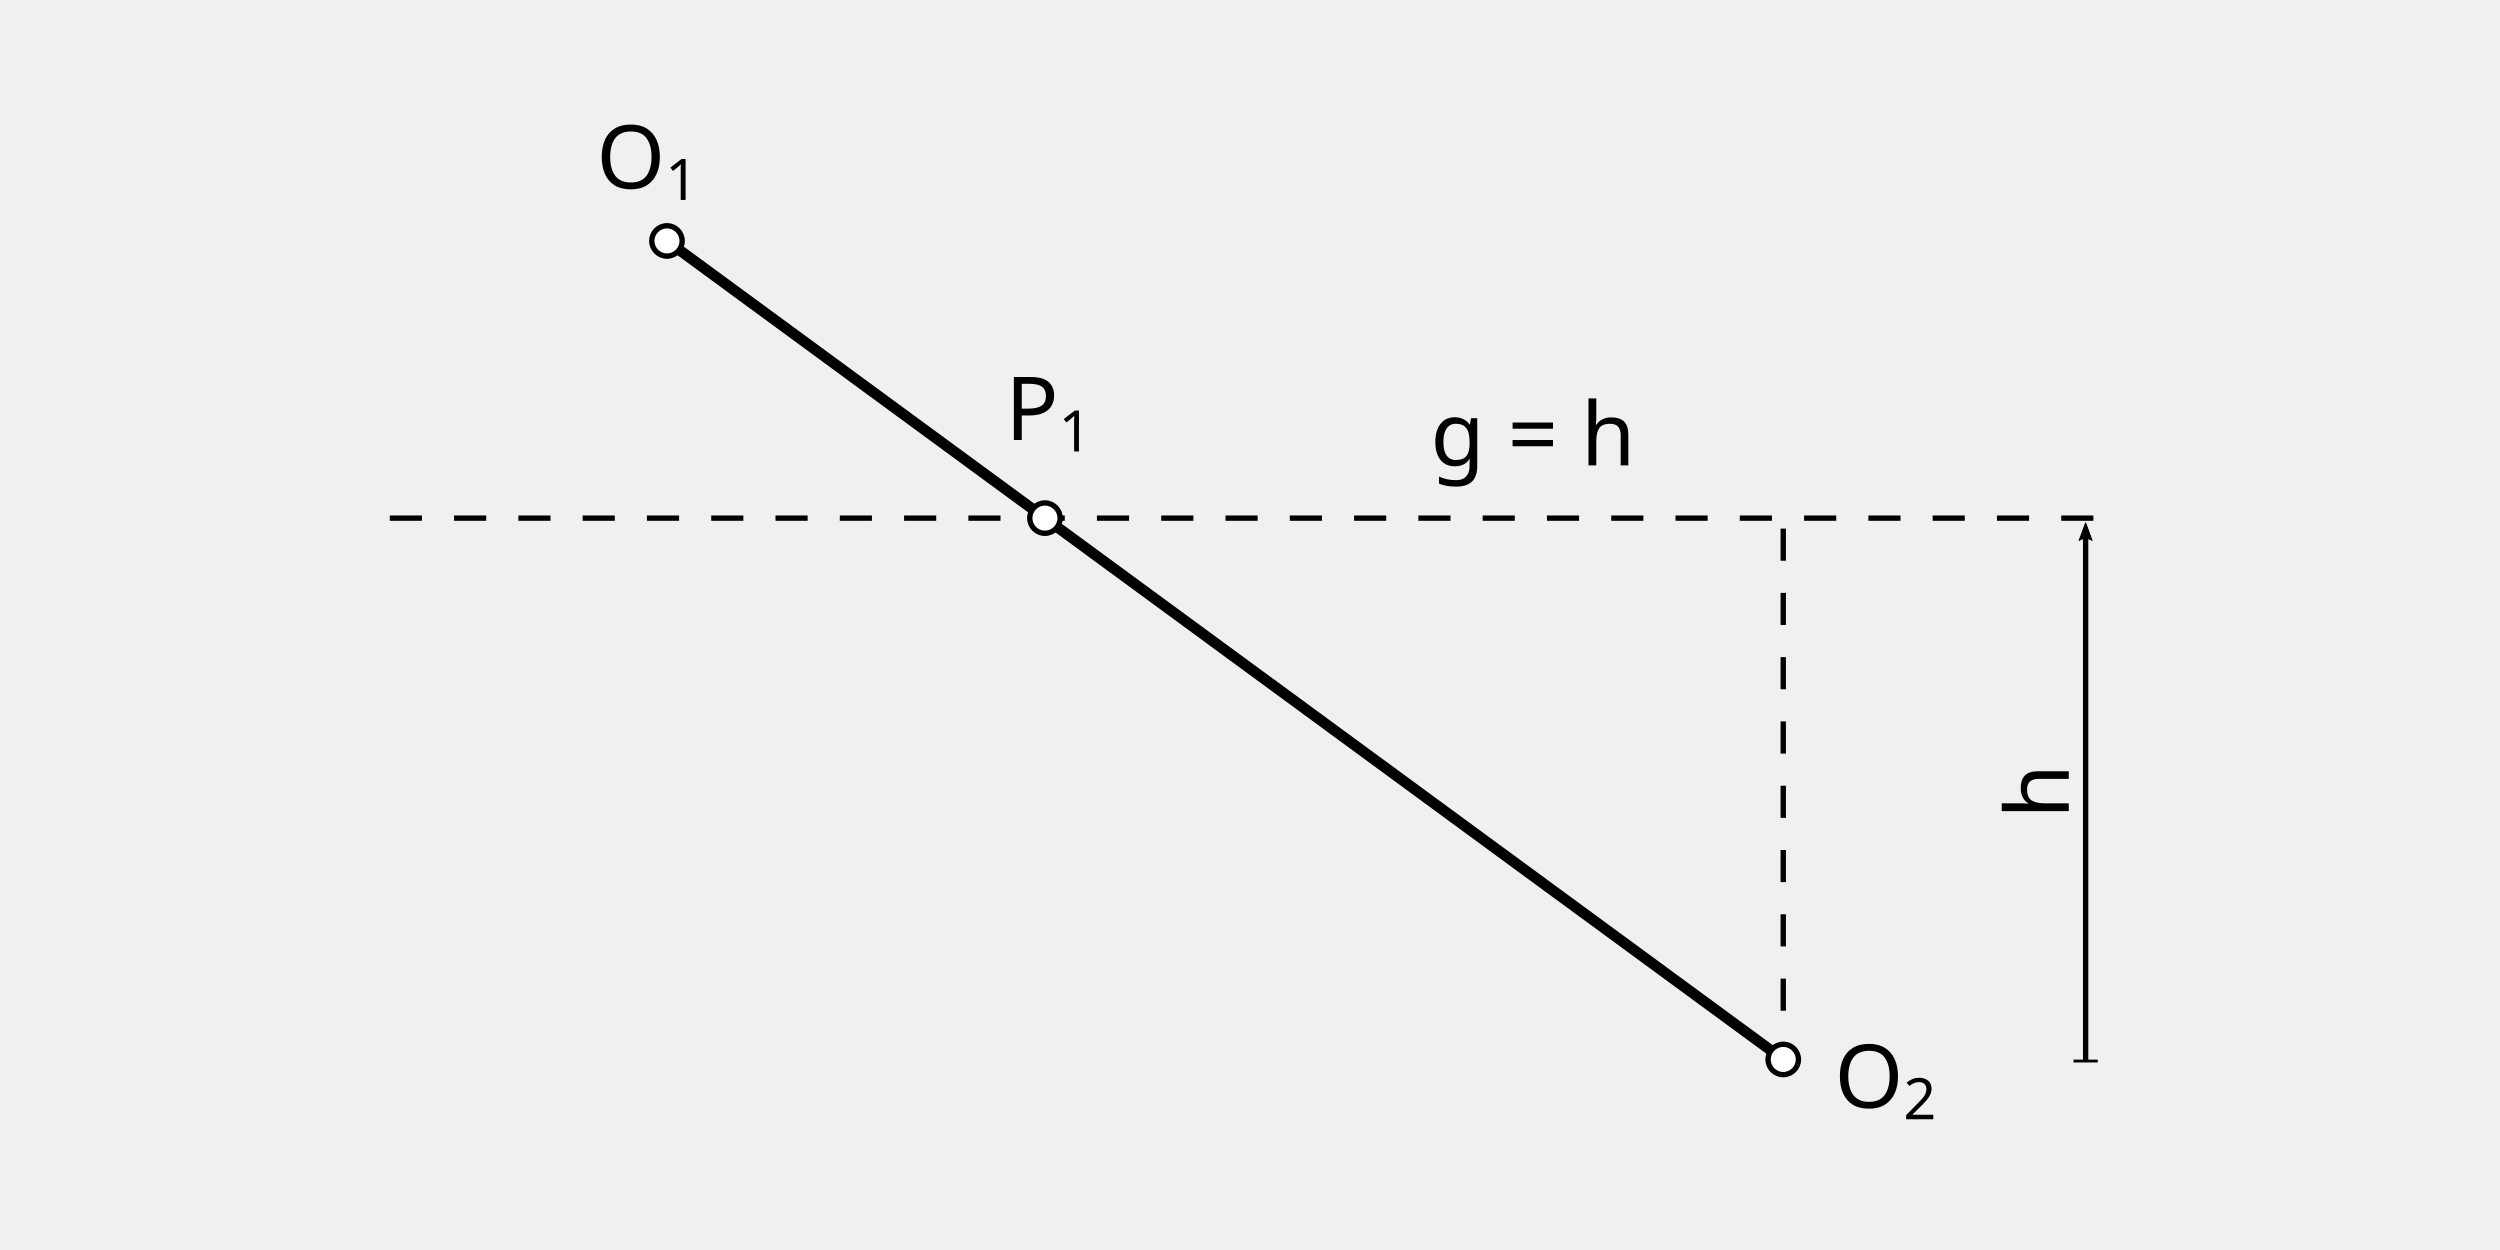
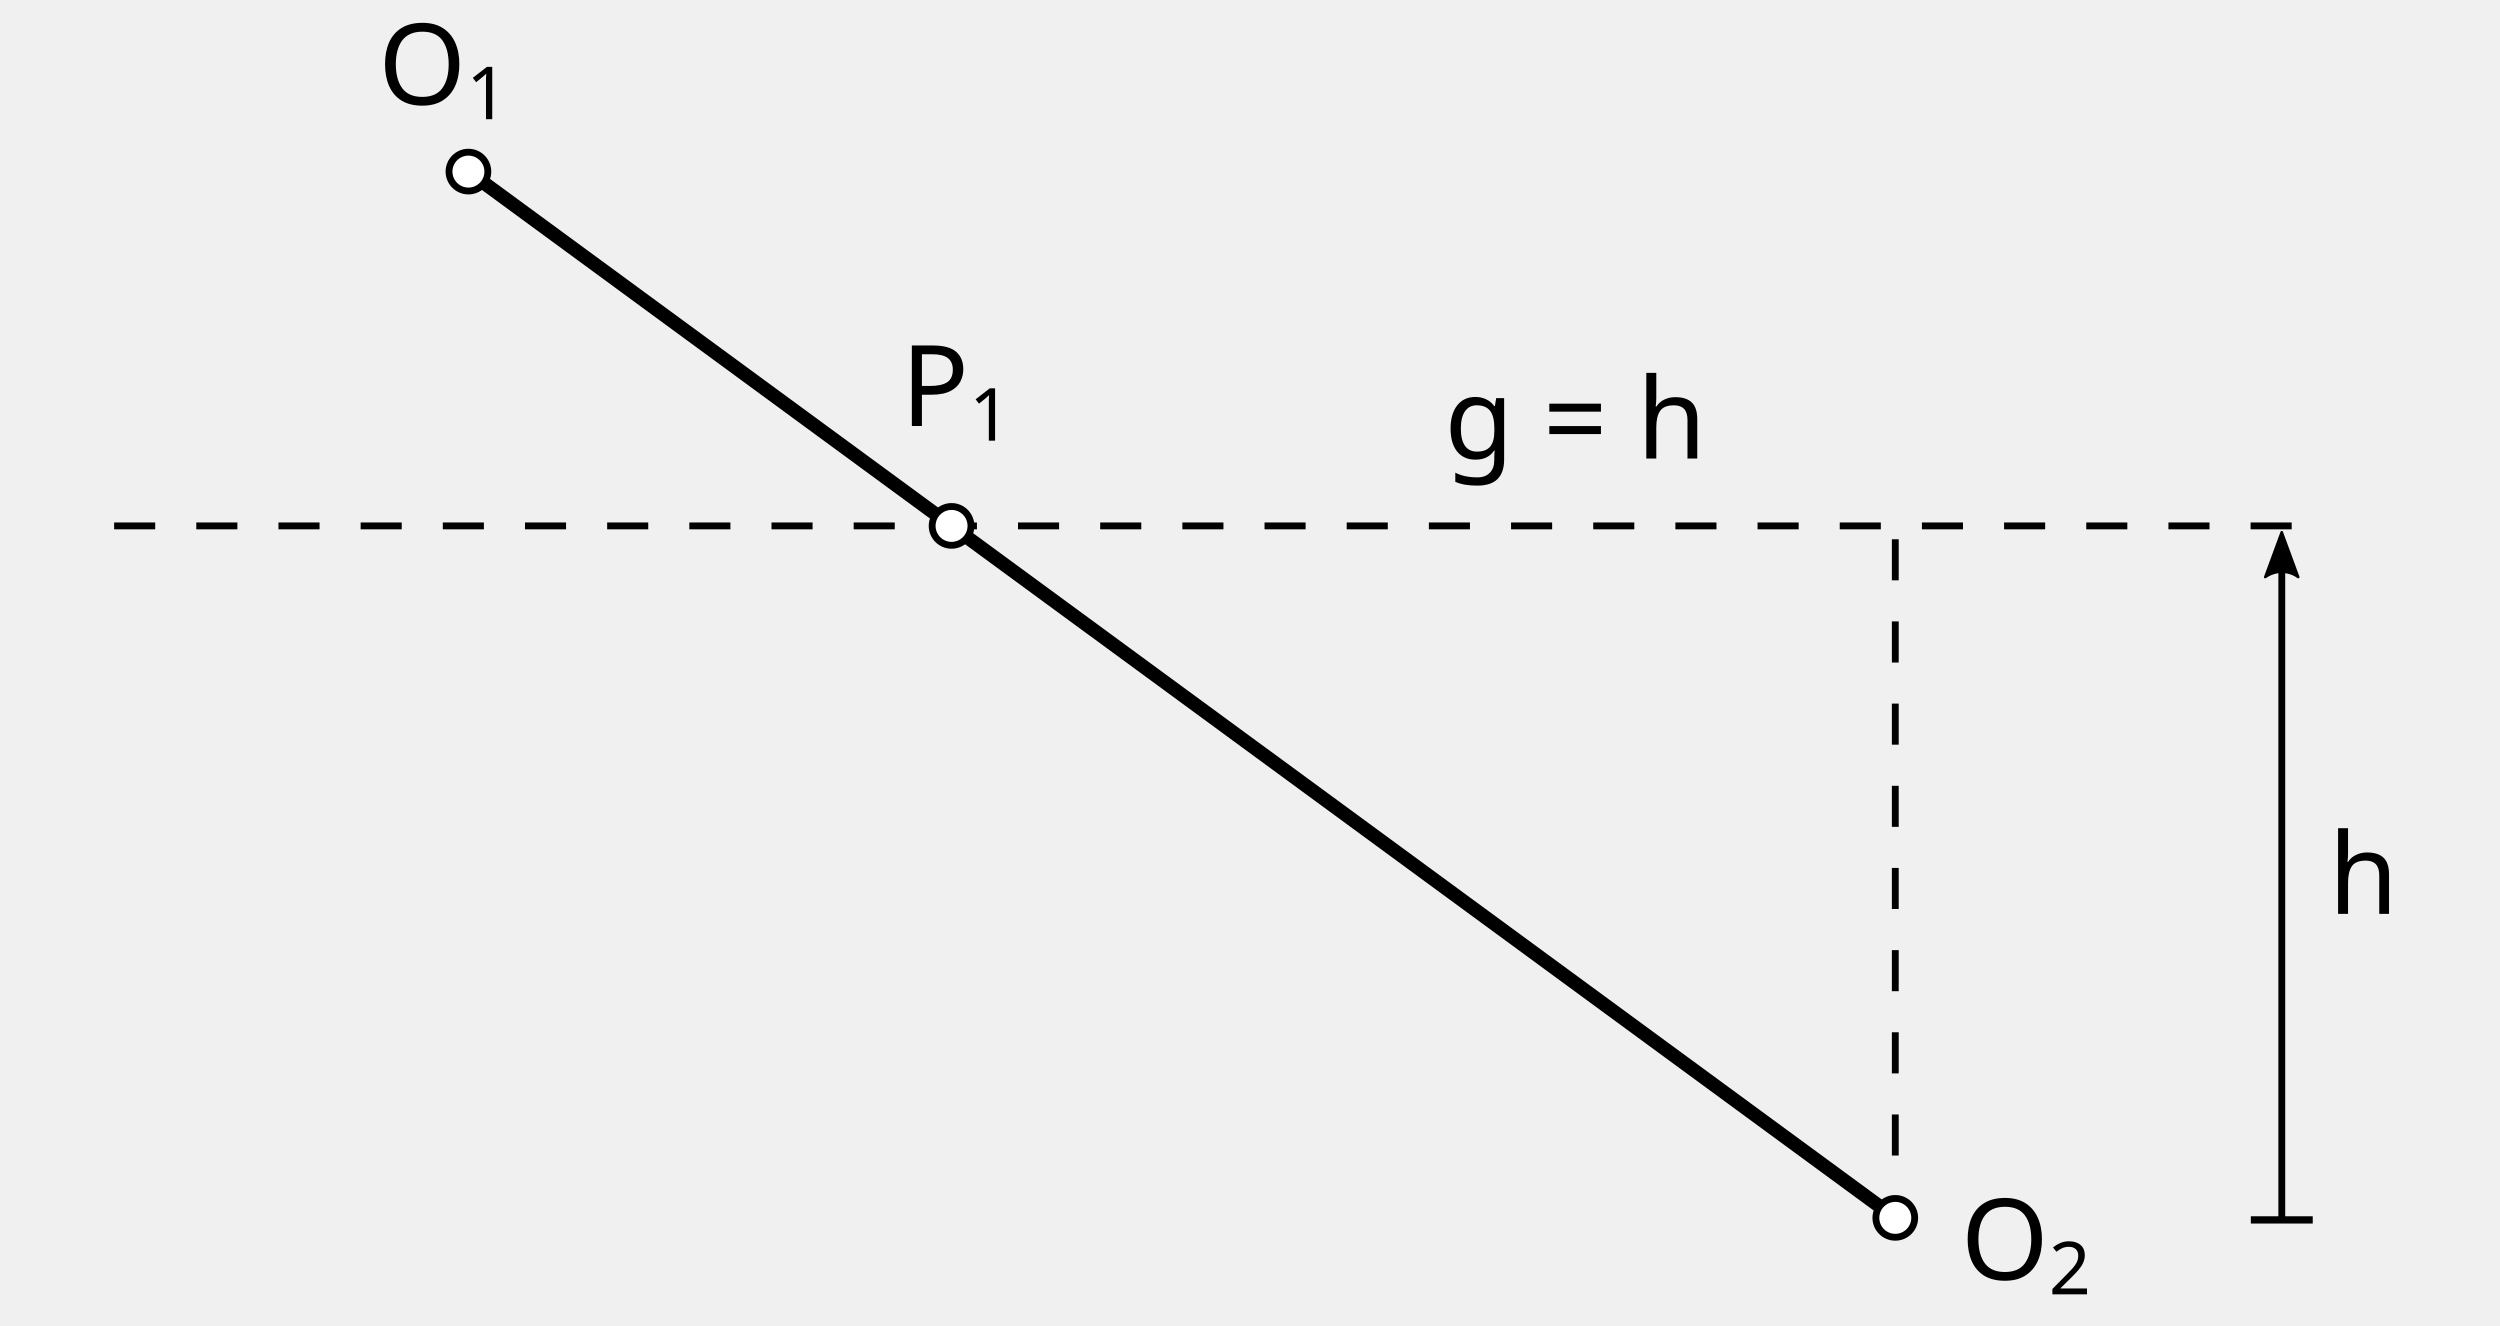
- <svg xmlns="http://www.w3.org/2000/svg" width="140mm" height="70mm" viewBox="0 0 496.063 248.031" id="svg2" version="1.1">
+ <svg xmlns="http://www.w3.org/2000/svg" width="109.527mm" height="58.051mm" viewBox="0 0 388.089 205.693" id="svg2" version="1.1">
  <defs id="defs4">
+     <marker orient="auto" refY="0" refX="0" id="StopL" style="overflow:visible">
+       <path id="path4902" d="M 0,5.65 0,-5.65" style="fill:none;fill-opacity:0.75;fill-rule:evenodd;stroke:#000000;stroke-width:1pt;stroke-opacity:1" transform="scale(0.8,0.8)" />
+     </marker>
+     <marker style="overflow:visible" id="DistanceEnd" refX="0" refY="0" orient="auto">
+       <g id="g2301" style="fill:#000000;fill-opacity:1;stroke:#000000;stroke-opacity:1">
+         <path style="fill:#000000;fill-opacity:1;stroke:#000000;stroke-width:1.15;stroke-linecap:square;stroke-opacity:1" d="M 0,0 -2,0" id="path2316" />
+         <path style="fill:#000000;fill-opacity:1;fill-rule:evenodd;stroke:#000000;stroke-opacity:1" d="M 0,0 -13,4 -9,0 -13,-4 0,0 Z" id="path2312" />
+         <path style="fill:#000000;fill-opacity:1;stroke:#000000;stroke-width:1;stroke-linecap:square;stroke-opacity:1" d="M 0,-4 0,40" id="path2314" />
+       </g>
+     </marker>
+     <marker style="overflow:visible" id="marker4353" refX="0" refY="0" orient="auto">
+       <path transform="matrix(-0.3,0,0,-0.3,0.69,0)" d="M 8.719,4.034 -2.207,0.016 8.719,-4.002 c -1.745,2.372 -1.735,5.617 -6e-7,8.035 z" style="fill:#000000;fill-opacity:1;fill-rule:evenodd;stroke:#000000;stroke-width:0.625;stroke-linejoin:round;stroke-opacity:1" id="path4355" />
+     </marker>
    <marker orient="auto" refY="0" refX="0" id="StopM" style="overflow:visible">
      <path id="path4363" d="M 0,5.65 0,-5.65" style="fill:none;fill-opacity:0.75;fill-rule:evenodd;stroke:#000000;stroke-width:1pt;stroke-opacity:1" transform="scale(0.4,0.4)" />
    </marker>
    <marker style="overflow:visible" id="marker6328" refX="0" refY="0" orient="auto">
      <path transform="matrix(-0.3,0,0,-0.3,0.69,0)" d="M 8.719,4.034 -2.207,0.016 8.719,-4.002 c -1.745,2.372 -1.735,5.617 -6e-7,8.035 z" style="fill:#000000;fill-opacity:1;fill-rule:evenodd;stroke:#000000;stroke-width:0.625;stroke-linejoin:round;stroke-opacity:1" id="path6330" />
    </marker>
    <marker style="overflow:visible" id="marker6216" refX="0" refY="0" orient="auto">
      <path transform="matrix(0.3,0,0,0.3,-0.69,0)" d="M 8.719,4.034 -2.207,0.016 8.719,-4.002 c -1.745,2.372 -1.735,5.617 -6e-7,8.035 z" style="fill:#000000;fill-opacity:1;fill-rule:evenodd;stroke:#000000;stroke-width:0.625;stroke-linejoin:round;stroke-opacity:1" id="path6218" />
    </marker>
    <marker orient="auto" refY="0" refX="0" id="Arrow2Sstart" style="overflow:visible">
      <path id="path4221" style="fill:#000000;fill-opacity:1;fill-rule:evenodd;stroke:#000000;stroke-width:0.625;stroke-linejoin:round;stroke-opacity:1" d="M 8.719,4.034 -2.207,0.016 8.719,-4.002 c -1.745,2.372 -1.735,5.617 -6e-7,8.035 z" transform="matrix(0.3,0,0,0.3,-0.69,0)" />
    </marker>
    <marker orient="auto" refY="0" refX="0" id="marker5381" style="overflow:visible">
      <path id="path5383" d="M 0,0 5,-5 -12.5,0 5,5 0,0 Z" style="fill:#000000;fill-opacity:1;fill-rule:evenodd;stroke:#000000;stroke-width:1pt;stroke-opacity:1" transform="matrix(0.2,0,0,0.2,1.2,0)" />
    </marker>
    <marker orient="auto" refY="0" refX="0" id="marker5287" style="overflow:visible">
      <path id="path5289" d="M 0,0 5,-5 -12.5,0 5,5 0,0 Z" style="fill:#000000;fill-opacity:1;fill-rule:evenodd;stroke:#000000;stroke-width:1pt;stroke-opacity:1" transform="matrix(0.2,0,0,0.2,1.2,0)" />
    </marker>
    <marker orient="auto" refY="0" refX="0" id="Arrow2Send" style="overflow:visible">
      <path id="path4224" style="fill:#000000;fill-opacity:1;fill-rule:evenodd;stroke:#000000;stroke-width:0.625;stroke-linejoin:round;stroke-opacity:1" d="M 8.719,4.034 -2.207,0.016 8.719,-4.002 c -1.745,2.372 -1.735,5.617 -6e-7,8.035 z" transform="matrix(-0.3,0,0,-0.3,0.69,0)" />
    </marker>
    <marker orient="auto" refY="0" refX="0" id="Arrow2Lend" style="overflow:visible">
      <path id="path4212" style="fill:#000000;fill-opacity:1;fill-rule:evenodd;stroke:#000000;stroke-width:0.625;stroke-linejoin:round;stroke-opacity:1" d="M 8.719,4.034 -2.207,0.016 8.719,-4.002 c -1.745,2.372 -1.735,5.617 -6e-7,8.035 z" transform="matrix(-1.1,0,0,-1.1,-1.1,0)" />
    </marker>
    <marker orient="auto" refY="0" refX="0" id="Arrow1Lend" style="overflow:visible">
      <path id="path4194" d="M 0,0 5,-5 -12.5,0 5,5 0,0 Z" style="fill:#000000;fill-opacity:1;fill-rule:evenodd;stroke:#000000;stroke-width:1pt;stroke-opacity:1" transform="matrix(-0.8,0,0,-0.8,-10,0)" />
    </marker>
    <marker orient="auto" refY="0" refX="0" id="marker4971" style="overflow:visible">
      <path id="path4973" style="fill:#000000;fill-opacity:1;fill-rule:evenodd;stroke:#000000;stroke-width:0.625;stroke-linejoin:round;stroke-opacity:1" d="M 8.719,4.034 -2.207,0.016 8.719,-4.002 c -1.745,2.372 -1.735,5.617 -6e-7,8.035 z" transform="scale(-0.6,-0.6)" />
    </marker>
    <marker orient="auto" refY="0" refX="0" id="marker4805" style="overflow:visible">
      <path id="path4807" d="M 0,0 5,-5 -12.5,0 5,5 0,0 Z" style="fill:#000000;fill-opacity:1;fill-rule:evenodd;stroke:#000000;stroke-width:1pt;stroke-opacity:1" transform="matrix(-0.2,0,0,-0.2,-1.2,0)" />
    </marker>
    <marker orient="auto" refY="0" refX="0" id="Arrow2Mend" style="overflow:visible">
      <path id="path4218" style="fill:#000000;fill-opacity:1;fill-rule:evenodd;stroke:#000000;stroke-width:0.625;stroke-linejoin:round;stroke-opacity:1" d="M 8.719,4.034 -2.207,0.016 8.719,-4.002 c -1.745,2.372 -1.735,5.617 -6e-7,8.035 z" transform="scale(-0.6,-0.6)" />
    </marker>
    <marker orient="auto" refY="0" refX="0" id="marker4629" style="overflow:visible">
      <path id="path4631" d="M 0,0 5,-5 -12.5,0 5,5 0,0 Z" style="fill:#000000;fill-opacity:1;fill-rule:evenodd;stroke:#000000;stroke-width:1pt;stroke-opacity:1" transform="matrix(-0.2,0,0,-0.2,-1.2,0)" />
    </marker>
    <marker orient="auto" refY="0" refX="0" id="marker4569" style="overflow:visible">
      <path id="path4571" d="M 0,0 5,-5 -12.5,0 5,5 0,0 Z" style="fill:#000000;fill-opacity:1;fill-rule:evenodd;stroke:#000000;stroke-width:1pt;stroke-opacity:1" transform="matrix(-0.2,0,0,-0.2,-1.2,0)" />
    </marker>
    <marker orient="auto" refY="0" refX="0" id="marker4511" style="overflow:visible">
      <path id="path4513" d="M 0,0 5,-5 -12.5,0 5,5 0,0 Z" style="fill:#000000;fill-opacity:1;fill-rule:evenodd;stroke:#000000;stroke-width:1pt;stroke-opacity:1" transform="matrix(-0.2,0,0,-0.2,-1.2,0)" />
    </marker>
    <marker orient="auto" refY="0" refX="0" id="Arrow1Sstart" style="overflow:visible">
      <path id="path4203" d="M 0,0 5,-5 -12.5,0 5,5 0,0 Z" style="fill:#000000;fill-opacity:1;fill-rule:evenodd;stroke:#000000;stroke-width:1pt;stroke-opacity:1" transform="matrix(0.2,0,0,0.2,1.2,0)" />
    </marker>
    <marker orient="auto" refY="0" refX="0" id="Arrow1Send" style="overflow:visible">
      <path id="path4206" d="M 0,0 5,-5 -12.5,0 5,5 0,0 Z" style="fill:#000000;fill-opacity:1;fill-rule:evenodd;stroke:#000000;stroke-width:1pt;stroke-opacity:1" transform="matrix(-0.2,0,0,-0.2,-1.2,0)" />
    </marker>
    <marker style="overflow:visible" id="marker8075" refX="0" refY="0" orient="auto">
      <path transform="matrix(0.3,0,0,0.3,-0.69,0)" d="M 8.719,4.034 -2.207,0.016 8.719,-4.002 c -1.745,2.372 -1.735,5.617 -6e-7,8.035 z" style="fill:#000000;fill-opacity:1;fill-rule:evenodd;stroke:#000000;stroke-width:0.625;stroke-linejoin:round;stroke-opacity:1" id="path8077" />
    </marker>
    <marker style="overflow:visible" id="marker7883" refX="0" refY="0" orient="auto">
      <path transform="matrix(-0.3,0,0,-0.3,0.69,0)" d="M 8.719,4.034 -2.207,0.016 8.719,-4.002 c -1.745,2.372 -1.735,5.617 -6e-7,8.035 z" style="fill:#000000;fill-opacity:1;fill-rule:evenodd;stroke:#000000;stroke-width:0.625;stroke-linejoin:round;stroke-opacity:1" id="path7885" />
    </marker>
  </defs>
-   <g id="layer1" transform="translate(0,-804.3307)">
+   <g id="layer1" transform="translate(-59.62747,-825.4998)">
    <path style="opacity:1;fill:none;fill-opacity:1;fill-rule:nonzero;stroke:#000000;stroke-width:1.063;stroke-linecap:square;stroke-linejoin:round;stroke-miterlimit:4;stroke-dasharray:none;stroke-dashoffset:0;stroke-opacity:1" d="m 92.5,1100.725 85,0" id="path4188" />
    <path id="path4190" d="m 92.5,1082.362 85,0" style="opacity:1;fill:none;fill-opacity:1;fill-rule:nonzero;stroke:#000000;stroke-width:2.126;stroke-linecap:square;stroke-linejoin:round;stroke-miterlimit:4;stroke-dasharray:none;stroke-dashoffset:0;stroke-opacity:1" />
    <path id="path4192" d="m 92.709,1118.237 85,0" style="opacity:1;fill:none;fill-opacity:1;fill-rule:nonzero;stroke:#000000;stroke-width:0.709;stroke-linecap:square;stroke-linejoin:round;stroke-miterlimit:4;stroke-dasharray:none;stroke-dashoffset:0;stroke-opacity:1" />
    <circle style="opacity:1;fill:#ffffff;fill-opacity:1;fill-rule:nonzero;stroke:#000000;stroke-width:1.063;stroke-linecap:butt;stroke-linejoin:round;stroke-miterlimit:4;stroke-dasharray:none;stroke-dashoffset:0;stroke-opacity:1" id="circle4319" cx="64.908" cy="1082.702" r="3.012" />
    <circle r="3.012" cy="1082.702" cx="64.908" id="circle5573" style="opacity:1;fill:#ffffff;fill-opacity:1;fill-rule:nonzero;stroke:#000000;stroke-width:1.063;stroke-linecap:butt;stroke-linejoin:round;stroke-miterlimit:4;stroke-dasharray:none;stroke-dashoffset:0;stroke-opacity:1" />
    <path style="opacity:1;fill:none;fill-opacity:1;fill-rule:nonzero;stroke:#000000;stroke-width:1.063;stroke-linecap:butt;stroke-linejoin:round;stroke-miterlimit:4;stroke-dasharray:none;stroke-dashoffset:10.63;stroke-opacity:1;marker-start:url(#Arrow2Sstart);marker-end:url(#Arrow2Send)" d="m 90,1152.362 90,0" id="path4753" />
    <path style="opacity:1;fill:none;fill-opacity:1;fill-rule:nonzero;stroke:#000000;stroke-width:2.126;stroke-linecap:butt;stroke-linejoin:round;stroke-miterlimit:4.4;stroke-dasharray:none;stroke-dashoffset:10.63;stroke-opacity:1;marker-start:url(#marker8075);marker-end:url(#marker7883)" d="m -190,1072.362 0,200 240,0" id="path7875" />
    <text xml:space="preserve" style="color:#000000;font-style:normal;font-variant:normal;font-weight:normal;font-stretch:normal;font-size:17.5px;line-height:127%;font-family:'Droid Sans';-inkscape-font-specification:'Droid Sans';text-indent:0;text-align:start;text-decoration:none;text-decoration-line:none;text-decoration-style:solid;text-decoration-color:#000000;letter-spacing:0px;word-spacing:0px;text-transform:none;direction:ltr;block-progression:tb;writing-mode:lr-tb;baseline-shift:baseline;text-anchor:start;white-space:normal;clip-rule:nonzero;display:inline;overflow:visible;visibility:visible;opacity:1;isolation:auto;mix-blend-mode:normal;color-interpolation:sRGB;color-interpolation-filters:linearRGB;solid-color:#000000;solid-opacity:1;fill:#000000;fill-opacity:1;fill-rule:nonzero;stroke:none;stroke-width:1px;stroke-linecap:butt;stroke-linejoin:miter;stroke-miterlimit:4;stroke-dasharray:none;stroke-dashoffset:0;stroke-opacity:1;color-rendering:auto;image-rendering:auto;shape-rendering:auto;text-rendering:auto;enable-background:accumulate" x="-214.277" y="1081.745" id="text9769">
      <tspan x="-214.277" y="1081.745" id="tspan9773">y</tspan>
    </text>
    <text xml:space="preserve" style="color:#000000;font-style:normal;font-variant:normal;font-weight:normal;font-stretch:normal;font-size:17.5px;line-height:127%;font-family:'Droid Sans';-inkscape-font-specification:'Droid Sans';text-indent:0;text-align:start;text-decoration:none;text-decoration-line:none;text-decoration-style:solid;text-decoration-color:#000000;letter-spacing:0px;word-spacing:0px;text-transform:none;direction:ltr;block-progression:tb;writing-mode:lr-tb;baseline-shift:baseline;text-anchor:start;white-space:normal;clip-rule:nonzero;display:inline;overflow:visible;visibility:visible;opacity:1;isolation:auto;mix-blend-mode:normal;color-interpolation:sRGB;color-interpolation-filters:linearRGB;solid-color:#000000;solid-opacity:1;fill:#000000;fill-opacity:1;fill-rule:nonzero;stroke:none;stroke-width:1px;stroke-linecap:butt;stroke-linejoin:miter;stroke-miterlimit:4;stroke-dasharray:none;stroke-dashoffset:0;stroke-opacity:1;color-rendering:auto;image-rendering:auto;shape-rendering:auto;text-rendering:auto;enable-background:accumulate" x="40.634" y="1287.053" id="text9777">
      <tspan id="tspan9779" x="40.634" y="1287.053">x</tspan>
    </text>
    <path style="opacity:1;fill:none;fill-opacity:1;fill-rule:nonzero;stroke:#000000;stroke-width:2.126;stroke-linecap:square;stroke-linejoin:round;stroke-miterlimit:4;stroke-dasharray:none;stroke-dashoffset:0;stroke-opacity:1" d="m 132.344,852.138 221.499,162.417" id="path6162" />
    <text xml:space="preserve" style="color:#000000;font-style:normal;font-variant:normal;font-weight:normal;font-stretch:normal;font-size:17.5px;line-height:127%;font-family:'Droid Sans';-inkscape-font-specification:'Droid Sans';text-indent:0;text-align:start;text-decoration:none;text-decoration-line:none;text-decoration-style:solid;text-decoration-color:#000000;letter-spacing:0px;word-spacing:0px;text-transform:none;direction:ltr;block-progression:tb;writing-mode:lr-tb;baseline-shift:baseline;text-anchor:start;white-space:normal;clip-rule:nonzero;display:inline;overflow:visible;visibility:visible;opacity:1;isolation:auto;mix-blend-mode:normal;color-interpolation:sRGB;color-interpolation-filters:linearRGB;solid-color:#000000;solid-opacity:1;fill:#000000;fill-opacity:1;fill-rule:nonzero;stroke:none;stroke-width:1px;stroke-linecap:butt;stroke-linejoin:miter;stroke-miterlimit:4;stroke-dasharray:none;stroke-dashoffset:0;stroke-opacity:1;color-rendering:auto;image-rendering:auto;shape-rendering:auto;text-rendering:auto;enable-background:accumulate" x="118.341" y="841.732" id="text6172">
      <tspan id="tspan6174" x="118.341" y="841.732">O<tspan style="font-size:65%;baseline-shift:sub" id="tspan6176">1</tspan>
      </tspan>
    </text>
    <text id="text6178" y="1024.15" x="364.015" style="color:#000000;font-style:normal;font-variant:normal;font-weight:normal;font-stretch:normal;font-size:17.5px;line-height:127%;font-family:'Droid Sans';-inkscape-font-specification:'Droid Sans';text-indent:0;text-align:start;text-decoration:none;text-decoration-line:none;text-decoration-style:solid;text-decoration-color:#000000;letter-spacing:0px;word-spacing:0px;text-transform:none;direction:ltr;block-progression:tb;writing-mode:lr-tb;baseline-shift:baseline;text-anchor:start;white-space:normal;clip-rule:nonzero;display:inline;overflow:visible;visibility:visible;opacity:1;isolation:auto;mix-blend-mode:normal;color-interpolation:sRGB;color-interpolation-filters:linearRGB;solid-color:#000000;solid-opacity:1;fill:#000000;fill-opacity:1;fill-rule:nonzero;stroke:none;stroke-width:1px;stroke-linecap:butt;stroke-linejoin:miter;stroke-miterlimit:4;stroke-dasharray:none;stroke-dashoffset:0;stroke-opacity:1;color-rendering:auto;image-rendering:auto;shape-rendering:auto;text-rendering:auto;enable-background:accumulate" xml:space="preserve">
      <tspan y="1024.15" x="364.015" id="tspan6180">O<tspan style="font-size:65%;baseline-shift:sub" id="tspan6184">2</tspan>
      </tspan>
    </text>
    <text id="text6188" y="891.634" x="199.478" style="color:#000000;font-style:normal;font-variant:normal;font-weight:normal;font-stretch:normal;font-size:17.5px;line-height:127%;font-family:'Droid Sans';-inkscape-font-specification:'Droid Sans';text-indent:0;text-align:start;text-decoration:none;text-decoration-line:none;text-decoration-style:solid;text-decoration-color:#000000;letter-spacing:0px;word-spacing:0px;text-transform:none;direction:ltr;block-progression:tb;writing-mode:lr-tb;baseline-shift:baseline;text-anchor:start;white-space:normal;clip-rule:nonzero;display:inline;overflow:visible;visibility:visible;opacity:1;isolation:auto;mix-blend-mode:normal;color-interpolation:sRGB;color-interpolation-filters:linearRGB;solid-color:#000000;solid-opacity:1;fill:#000000;fill-opacity:1;fill-rule:nonzero;stroke:none;stroke-width:1px;stroke-linecap:butt;stroke-linejoin:miter;stroke-miterlimit:4;stroke-dasharray:none;stroke-dashoffset:0;stroke-opacity:1;color-rendering:auto;image-rendering:auto;shape-rendering:auto;text-rendering:auto;enable-background:accumulate" xml:space="preserve">
      <tspan y="891.634" x="199.478" id="tspan6190">P<tspan style="font-size:65%;baseline-shift:sub" id="tspan6194">1</tspan>
      </tspan>
    </text>
    <circle style="opacity:1;fill:#ffffff;fill-opacity:1;fill-rule:nonzero;stroke:#000000;stroke-width:1.063;stroke-linecap:butt;stroke-linejoin:round;stroke-miterlimit:4;stroke-dasharray:none;stroke-dashoffset:0;stroke-opacity:1" id="circle6164" cx="132.344" cy="852.138" r="3.012" />
    <path style="opacity:1;fill:none;fill-opacity:1;fill-rule:nonzero;stroke:#000000;stroke-width:1.063;stroke-linecap:butt;stroke-linejoin:round;stroke-miterlimit:4;stroke-dasharray:6.378, 6.378;stroke-dashoffset:0;stroke-opacity:1" d="m 77.344,907.138 341.375,0" id="path6198" />
    <circle style="opacity:1;fill:#ffffff;fill-opacity:1;fill-rule:nonzero;stroke:#000000;stroke-width:1.063;stroke-linecap:butt;stroke-linejoin:round;stroke-miterlimit:4;stroke-dasharray:none;stroke-dashoffset:0;stroke-opacity:1" id="circle6186" cx="207.344" cy="907.138" r="3.012" />
    <path style="opacity:1;fill:none;fill-opacity:1;fill-rule:nonzero;stroke:#000000;stroke-width:1.063;stroke-linecap:butt;stroke-linejoin:round;stroke-miterlimit:4;stroke-dasharray:6.378, 6.378;stroke-dashoffset:3.083;stroke-opacity:1" d="m 353.843,1014.555 0,-107.417" id="path6200" />
    <circle r="3.012" cy="1014.555" cx="353.843" id="circle6166" style="opacity:1;fill:#ffffff;fill-opacity:1;fill-rule:nonzero;stroke:#000000;stroke-width:1.063;stroke-linecap:butt;stroke-linejoin:round;stroke-miterlimit:4;stroke-dasharray:none;stroke-dashoffset:0;stroke-opacity:1" />
-     <path id="path6214" d="m 413.843,1014.87 0,-105.347" style="opacity:1;fill:none;fill-opacity:1;fill-rule:nonzero;stroke:#000000;stroke-width:1.063;stroke-linecap:butt;stroke-linejoin:round;stroke-miterlimit:4;stroke-dasharray:none;stroke-dashoffset:10.63;stroke-opacity:1;marker-start:url(#StopM);marker-end:url(#marker6328)" />
-     <text xml:space="preserve" style="color:#000000;font-style:normal;font-variant:normal;font-weight:normal;font-stretch:normal;font-size:17.5px;line-height:127%;font-family:'Droid Sans';-inkscape-font-specification:'Droid Sans';text-indent:0;text-align:start;text-decoration:none;text-decoration-line:none;text-decoration-style:solid;text-decoration-color:#000000;letter-spacing:0px;word-spacing:0px;text-transform:none;direction:ltr;block-progression:tb;writing-mode:lr-tb;baseline-shift:baseline;text-anchor:start;white-space:normal;clip-rule:nonzero;display:inline;overflow:visible;visibility:visible;opacity:1;isolation:auto;mix-blend-mode:normal;color-interpolation:sRGB;color-interpolation-filters:linearRGB;solid-color:#000000;solid-opacity:1;fill:#000000;fill-opacity:1;fill-rule:nonzero;stroke:none;stroke-width:1px;stroke-linecap:butt;stroke-linejoin:miter;stroke-miterlimit:4;stroke-dasharray:none;stroke-dashoffset:0;stroke-opacity:1;color-rendering:auto;image-rendering:auto;shape-rendering:auto;text-rendering:auto;enable-background:accumulate" x="-966.756" y="410.491" id="text7468" transform="matrix(0,-1,1,0,0,0)">
-       <tspan id="tspan7470" x="-966.756" y="410.491">h</tspan>
+     <path id="path6214" d="m 413.843,1014.87 0,-105.347" style="opacity:1;fill:none;fill-opacity:1;fill-rule:nonzero;stroke:#000000;stroke-width:1.063;stroke-linecap:butt;stroke-linejoin:round;stroke-miterlimit:4;stroke-dasharray:none;stroke-dashoffset:10.63;stroke-opacity:1;marker-start:url(#StopL);marker-end:url(#Arrow2Mend)" />
+     <text xml:space="preserve" style="color:#000000;font-style:normal;font-variant:normal;font-weight:normal;font-stretch:normal;font-size:17.5px;line-height:127%;font-family:'Droid Sans';-inkscape-font-specification:'Droid Sans';text-indent:0;text-align:start;text-decoration:none;text-decoration-line:none;text-decoration-style:solid;text-decoration-color:#000000;letter-spacing:0px;word-spacing:0px;text-transform:none;direction:ltr;block-progression:tb;writing-mode:lr-tb;baseline-shift:baseline;text-anchor:start;white-space:normal;clip-rule:nonzero;display:inline;overflow:visible;visibility:visible;opacity:1;isolation:auto;mix-blend-mode:normal;color-interpolation:sRGB;color-interpolation-filters:linearRGB;solid-color:#000000;solid-opacity:1;fill:#000000;fill-opacity:1;fill-rule:nonzero;stroke:none;stroke-width:1px;stroke-linecap:butt;stroke-linejoin:miter;stroke-miterlimit:4;stroke-dasharray:none;stroke-dashoffset:0;stroke-opacity:1;color-rendering:auto;image-rendering:auto;shape-rendering:auto;text-rendering:auto;enable-background:accumulate" x="421.096" y="967.362" id="text7468">
+       <tspan id="tspan7470" x="421.096" y="967.362">h</tspan>
    </text>
    <text xml:space="preserve" style="color:#000000;font-style:normal;font-variant:normal;font-weight:normal;font-stretch:normal;font-size:17.5px;line-height:127%;font-family:'Droid Sans';-inkscape-font-specification:'Droid Sans';text-indent:0;text-align:start;text-decoration:none;text-decoration-line:none;text-decoration-style:solid;text-decoration-color:#000000;letter-spacing:0px;word-spacing:0px;text-transform:none;direction:ltr;block-progression:tb;writing-mode:lr-tb;baseline-shift:baseline;text-anchor:start;white-space:normal;clip-rule:nonzero;display:inline;overflow:visible;visibility:visible;opacity:1;isolation:auto;mix-blend-mode:normal;color-interpolation:sRGB;color-interpolation-filters:linearRGB;solid-color:#000000;solid-opacity:1;fill:#000000;fill-opacity:1;fill-rule:nonzero;stroke:none;stroke-width:1px;stroke-linecap:butt;stroke-linejoin:miter;stroke-miterlimit:4;stroke-dasharray:none;stroke-dashoffset:0;stroke-opacity:1;color-rendering:auto;image-rendering:auto;shape-rendering:auto;text-rendering:auto;enable-background:accumulate" x="283.84" y="896.684" id="text8348">
      <tspan id="tspan8350" x="283.84" y="896.684">g = h</tspan>
    </text>
  </g>
</svg>
